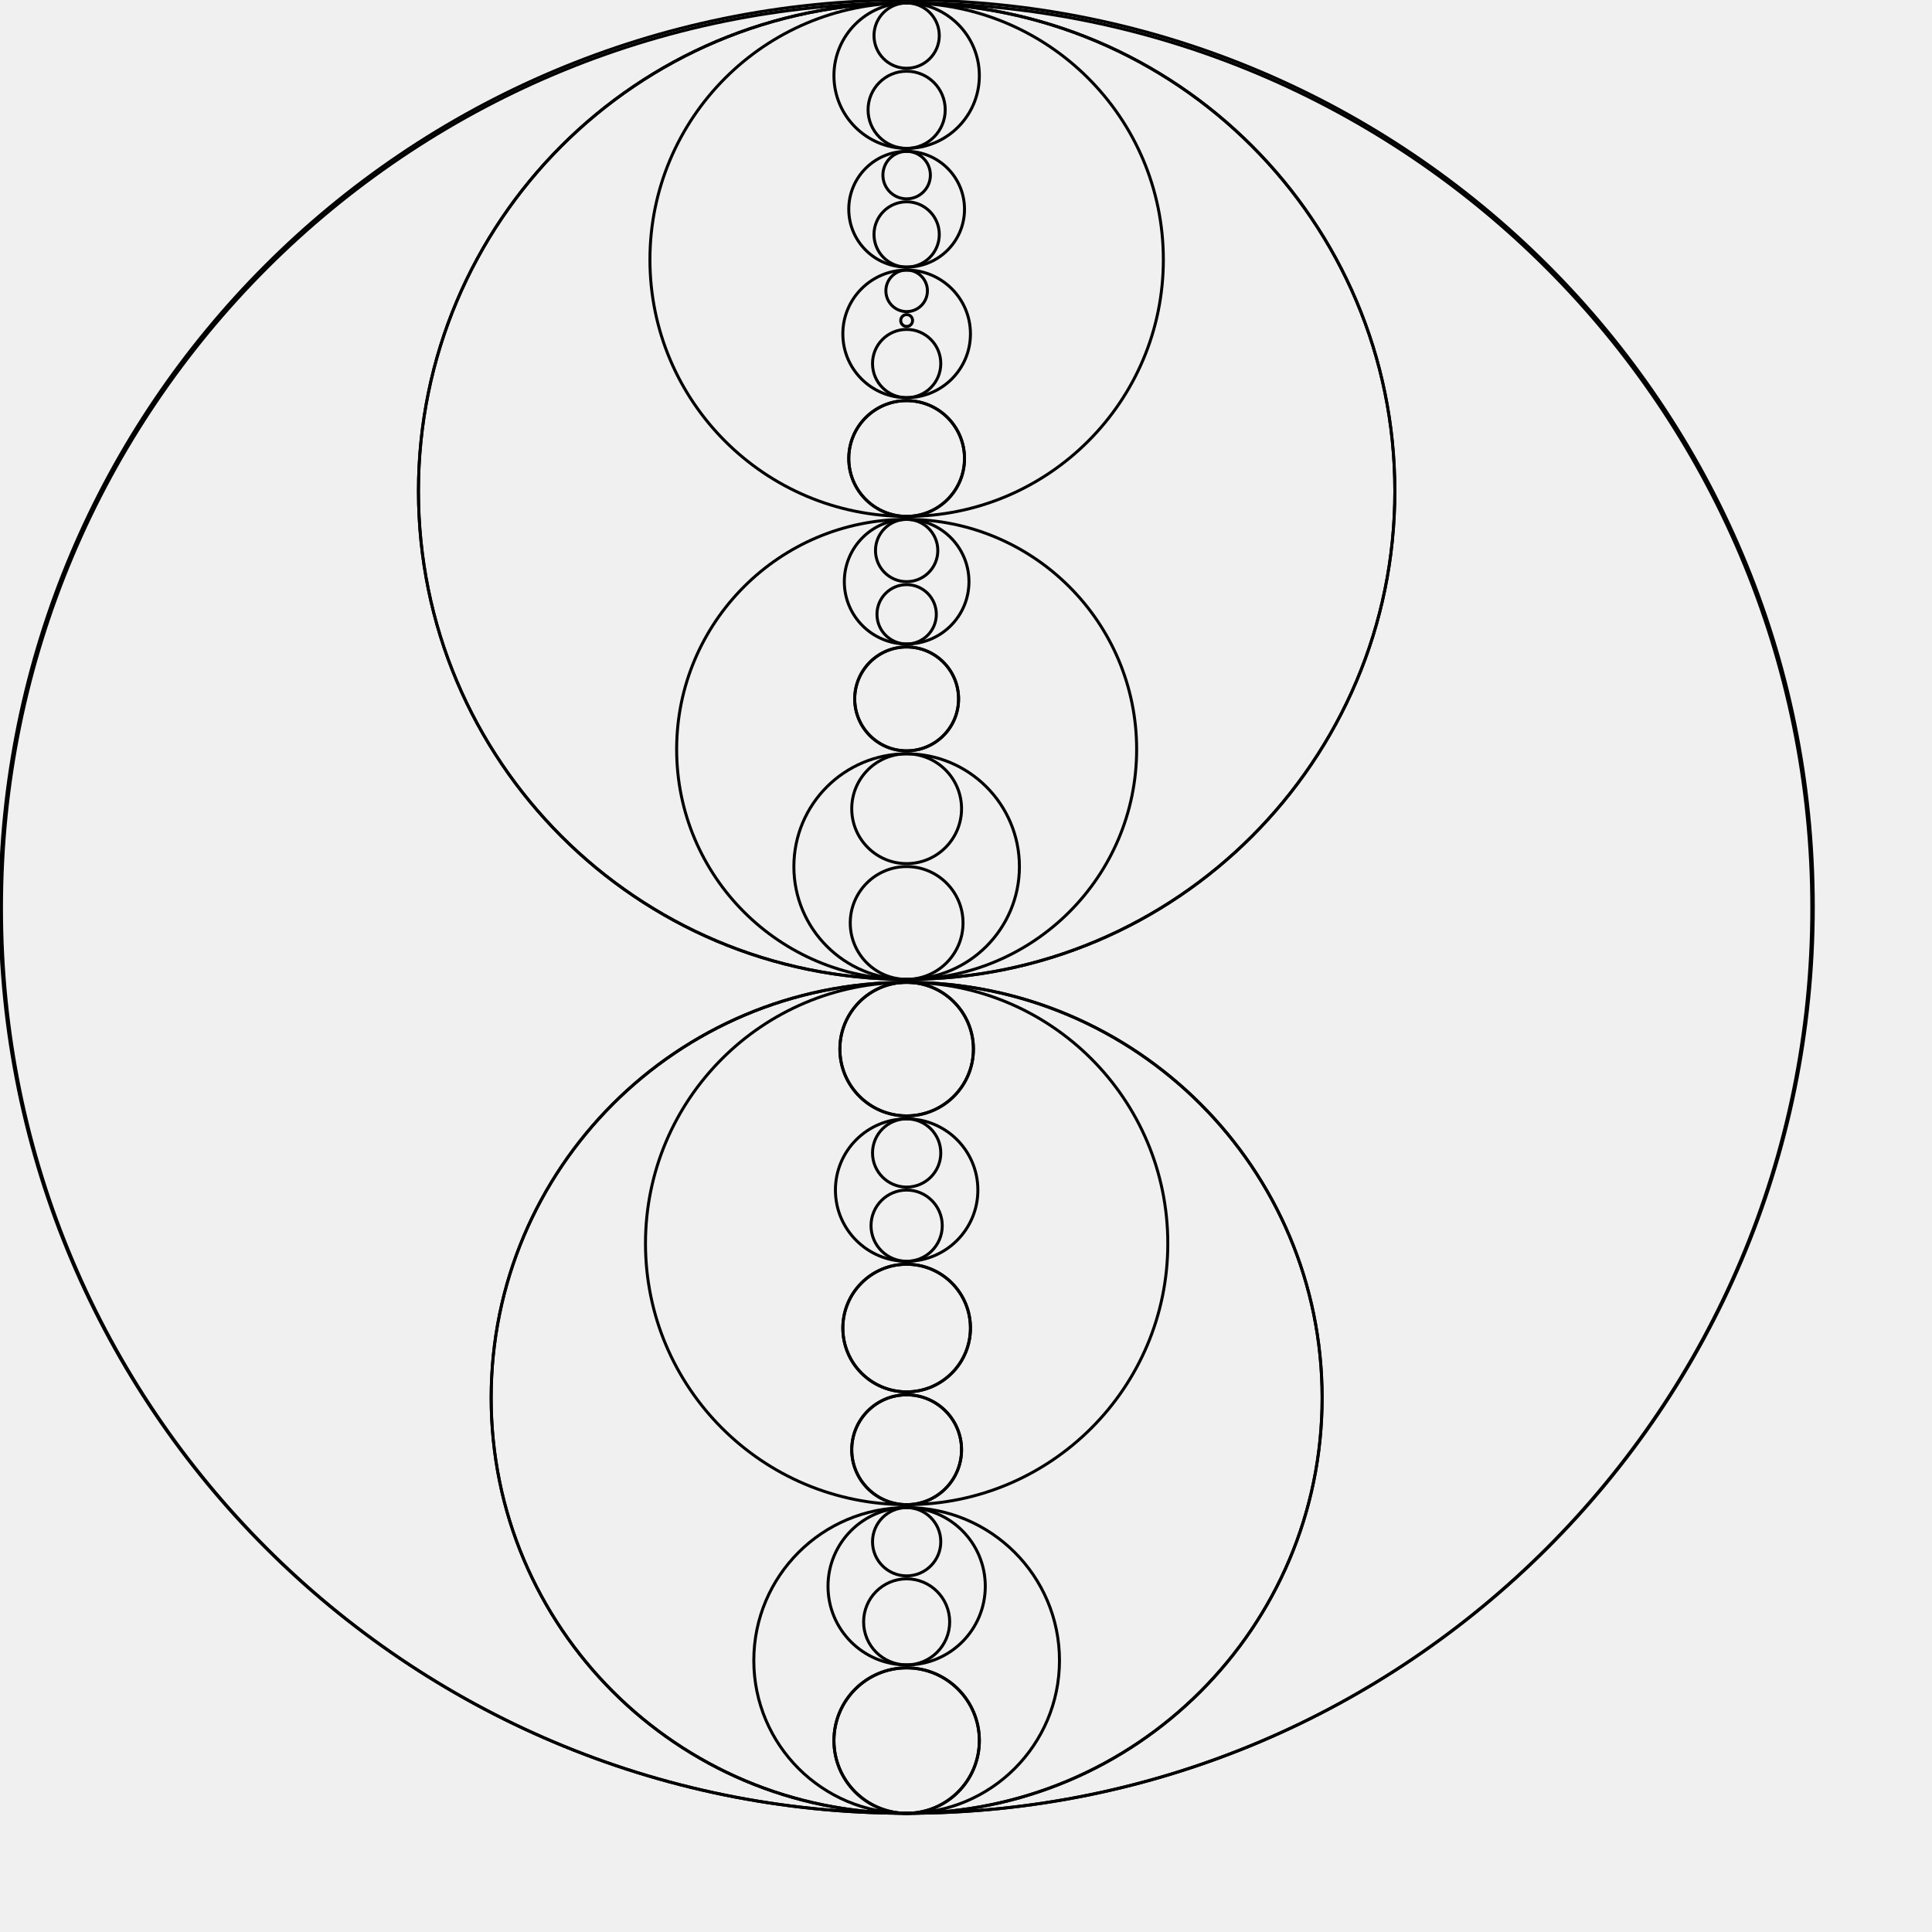
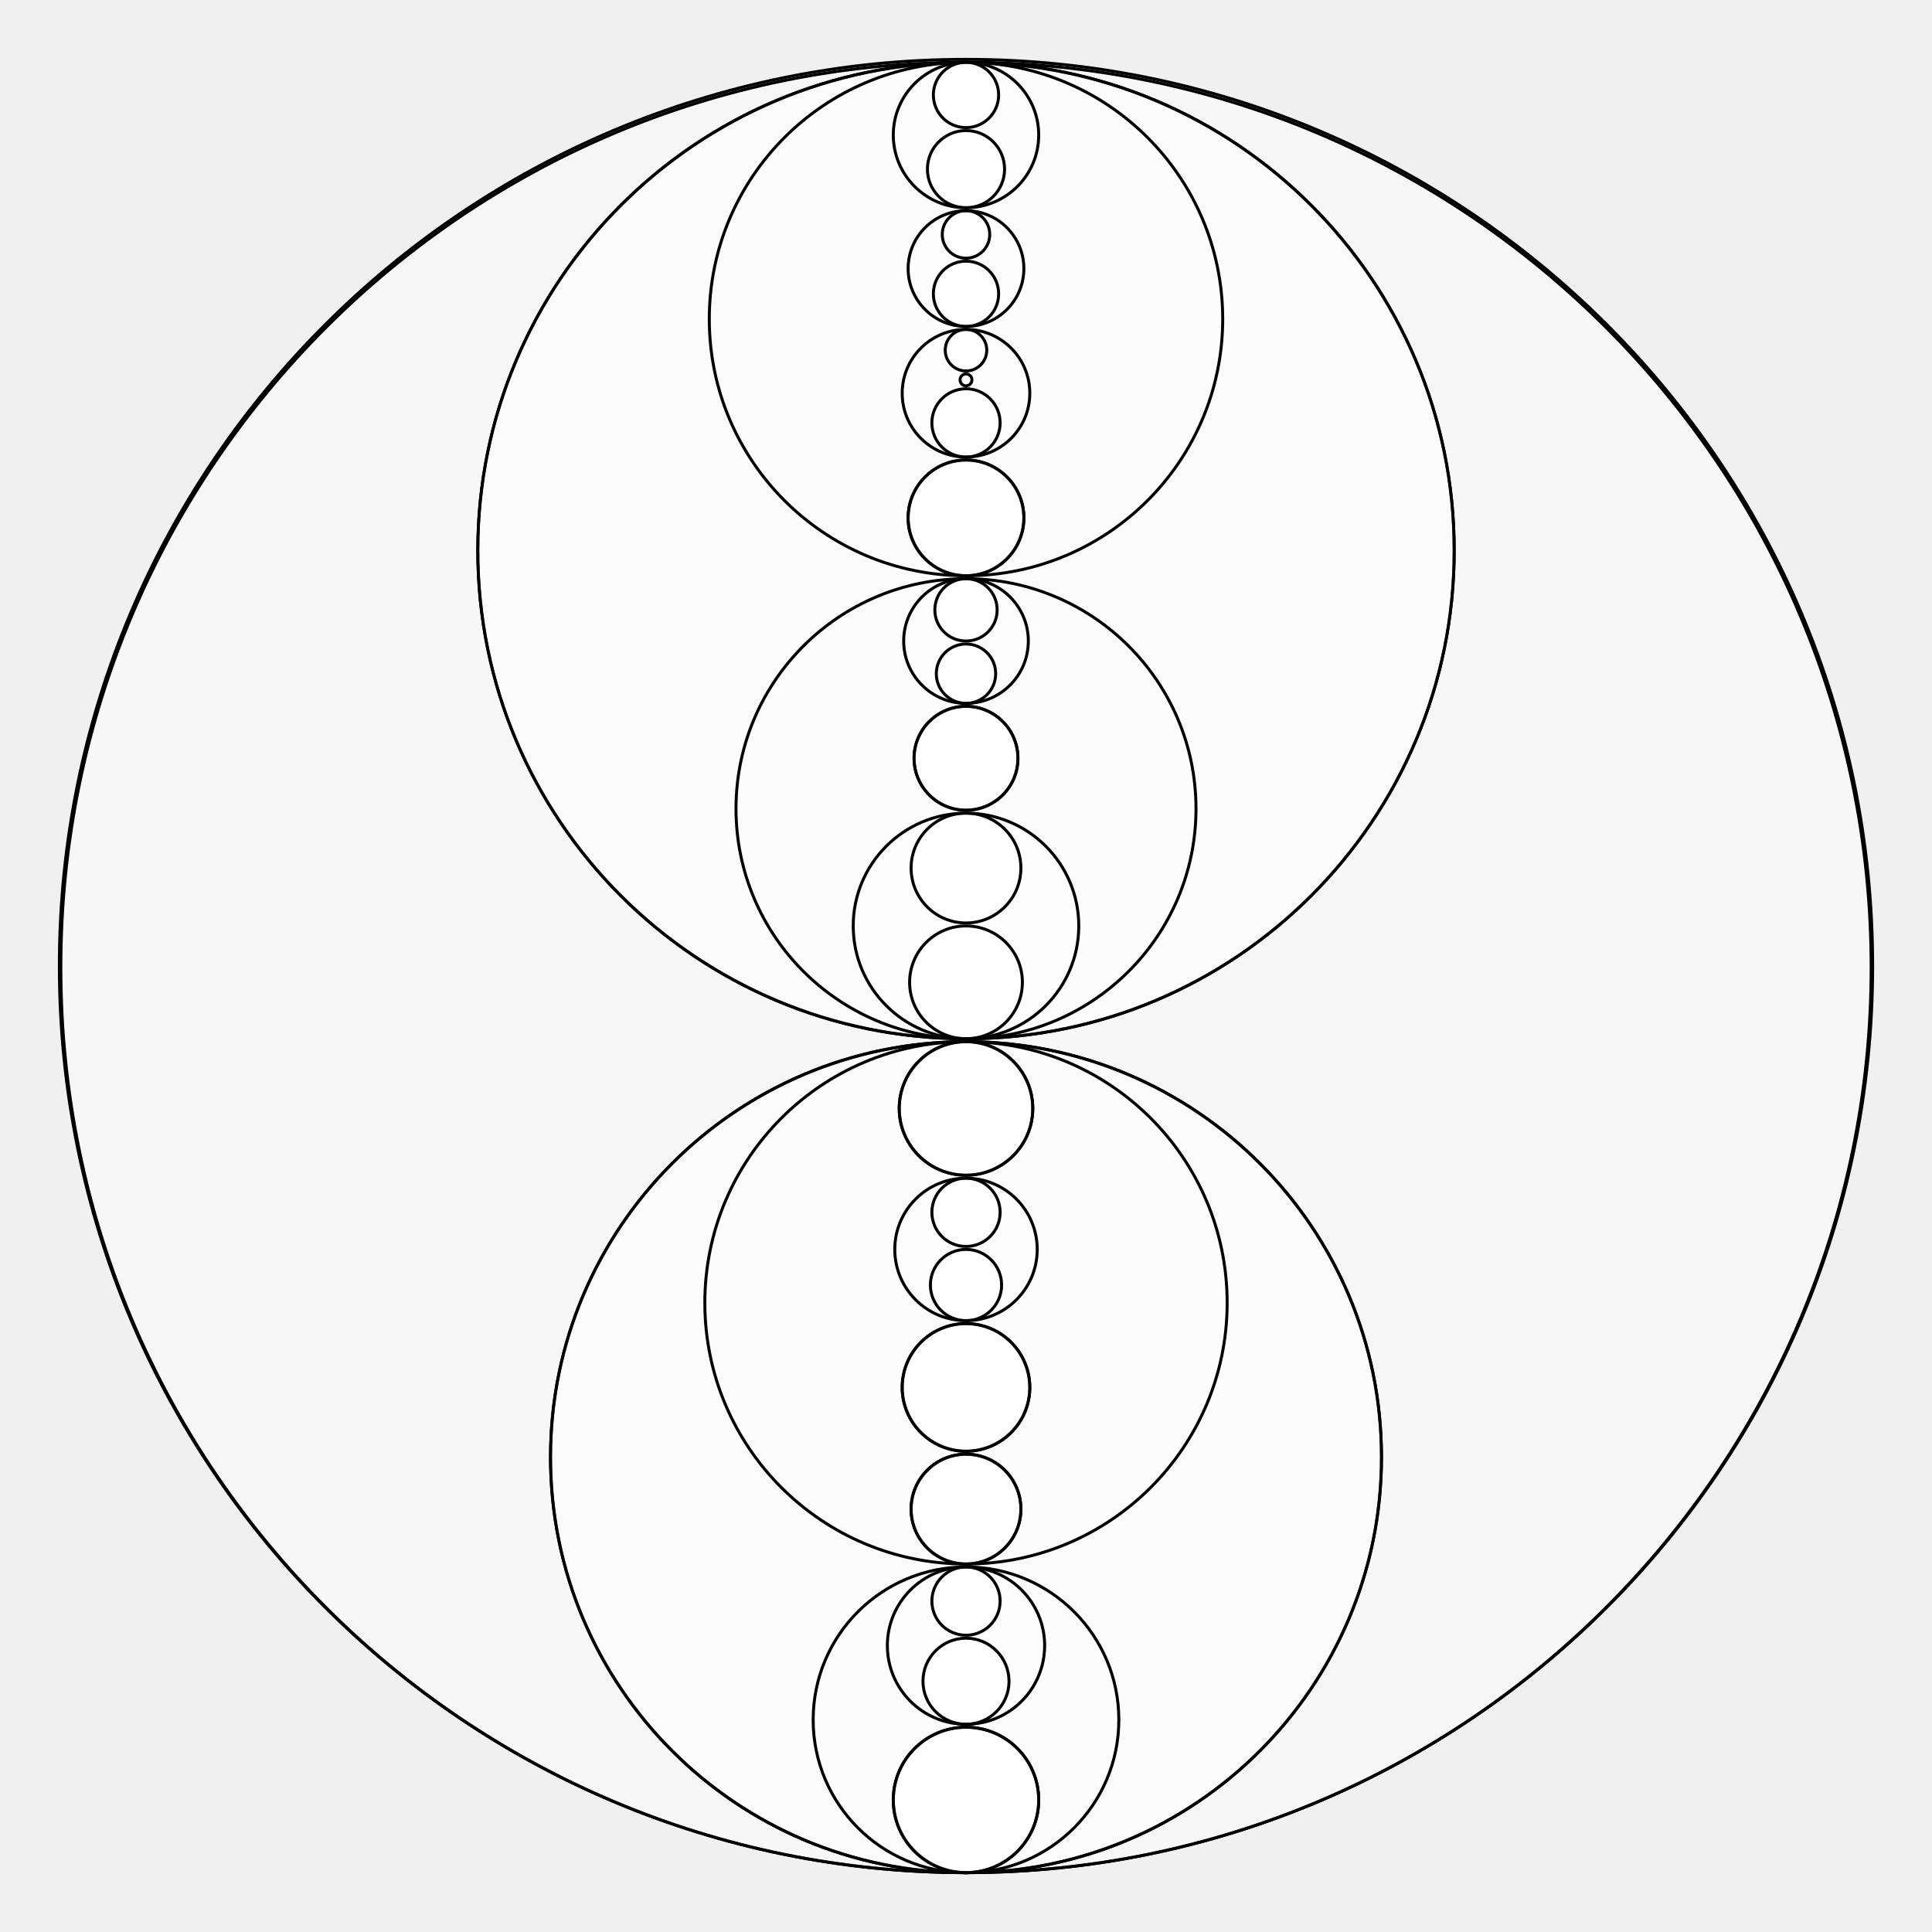
<svg xmlns="http://www.w3.org/2000/svg" width="325.5" height="325.5" viewBox="0 0 651 651">
-   <g transform="translate(305.5 400)">
-     <circle style="fill:none;stroke:black;stroke-width:1px" cy="-94.5" cx="0" r="305.5" />
-     <circle style="fill:none;stroke:black;stroke-width:1px" cy="-94" cx="0" r="305" />
-     <circle style="fill:none;stroke:black;stroke-width:1px" cy="-234.5" cx="0" r="164.5" />
-     <circle style="fill:none;stroke:black;stroke-width:1px" cy="-234.5" cx="0" r="164.5" />
-     <circle style="fill:none;stroke:black;stroke-width:1px" cy="-312.5" cx="0" r="86.5" />
-     <circle style="fill:none;stroke:black;stroke-width:1px" cy="-374.5" cx="0" r="24.5" />
-     <circle style="fill:none;stroke:black;stroke-width:1px" cy="-388" cx="0" r="11" />
-     <circle style="fill:none;stroke:black;stroke-width:1px" cy="-363" cx="0" r="13" />
-     <circle style="fill:none;stroke:black;stroke-width:1px" cy="-329.5" cx="0" r="19.5" />
-     <circle style="fill:none;stroke:black;stroke-width:1px" cy="-341" cx="0" r="8" />
-     <circle style="fill:none;stroke:black;stroke-width:1px" cy="-321" cx="0" r="11" />
-     <circle style="fill:none;stroke:black;stroke-width:1px" cy="-287.5" cx="0" r="21.5" />
-     <circle style="fill:none;stroke:black;stroke-width:1px" cy="-302" cx="0" r="7" />
-     <circle style="fill:none;stroke:black;stroke-width:1px" cy="-292" cx="0" r="2" />
-     <circle style="fill:none;stroke:black;stroke-width:1px" cy="-277.5" cx="0" r="11.5" />
-     <circle style="fill:none;stroke:black;stroke-width:1px" cy="-245.5" cx="0" r="19.5" />
-     <circle style="fill:none;stroke:black;stroke-width:1px" cy="-245.5" cx="0" r="19.5" />
-     <circle style="fill:none;stroke:black;stroke-width:1px" cy="-147.5" cx="0" r="77.5" />
-     <circle style="fill:none;stroke:black;stroke-width:1px" cy="-204" cx="0" r="21" />
-     <circle style="fill:none;stroke:black;stroke-width:1px" cy="-214.5" cx="0" r="10.5" />
-     <circle style="fill:none;stroke:black;stroke-width:1px" cy="-193" cx="0" r="10" />
-     <circle style="fill:none;stroke:black;stroke-width:1px" cy="-164.5" cx="0" r="17.5" />
-     <circle style="fill:none;stroke:black;stroke-width:1px" cy="-164.5" cx="0" r="17.5" />
-     <circle style="fill:none;stroke:black;stroke-width:1px" cy="-108" cx="0" r="38" />
-     <circle style="fill:none;stroke:black;stroke-width:1px" cy="-127.5" cx="0" r="18.5" />
-     <circle style="fill:none;stroke:black;stroke-width:1px" cy="-89" cx="0" r="19" />
-     <circle style="fill:none;stroke:black;stroke-width:1px" cy="71" cx="0" r="140" />
-     <circle style="fill:none;stroke:black;stroke-width:1px" cy="71" cx="0" r="140" />
-     <circle style="fill:none;stroke:black;stroke-width:1px" cy="19" cx="0" r="88" />
-     <circle style="fill:none;stroke:black;stroke-width:1px" cy="-46.5" cx="0" r="22.5" />
-     <circle style="fill:none;stroke:black;stroke-width:1px" cy="-46.5" cx="0" r="22.5" />
-     <circle style="fill:none;stroke:black;stroke-width:1px" cy="1" cx="0" r="24" />
-     <circle style="fill:none;stroke:black;stroke-width:1px" cy="-11.5" cx="0" r="11.5" />
-     <circle style="fill:none;stroke:black;stroke-width:1px" cy="13" cx="0" r="12" />
-     <circle style="fill:none;stroke:black;stroke-width:1px" cy="47.5" cx="0" r="21.5" />
-     <circle style="fill:none;stroke:black;stroke-width:1px" cy="47.5" cx="0" r="21.5" />
-     <circle style="fill:none;stroke:black;stroke-width:1px" cy="88.5" cx="0" r="18.5" />
-     <circle style="fill:none;stroke:black;stroke-width:1px" cy="88.5" cx="0" r="18.5" />
-     <circle style="fill:none;stroke:black;stroke-width:1px" cy="159.5" cx="0" r="51.5" />
-     <circle style="fill:none;stroke:black;stroke-width:1px" cy="134.5" cx="0" r="26.5" />
-     <circle style="fill:none;stroke:black;stroke-width:1px" cy="119.5" cx="0" r="11.5" />
-     <circle style="fill:none;stroke:black;stroke-width:1px" cy="146.5" cx="0" r="14.5" />
-     <circle style="fill:none;stroke:black;stroke-width:1px" cy="186.5" cx="0" r="24.5" />
-     <circle style="fill:none;stroke:black;stroke-width:1px" cy="186.5" cx="0" r="24.5" />
+   <g transform="translate(325.5 20)">
+     <circle style="fill:white;fill-opacity:0.3;stroke:black;stroke-width:1px" cy="305.5" cx="0" r="305.5" />
+     <circle style="fill:white;fill-opacity:0.3;stroke:black;stroke-width:1px" cy="306" cx="0" r="305" />
+     <circle style="fill:white;fill-opacity:0.3;stroke:black;stroke-width:1px" cy="165.5" cx="0" r="164.5" />
+     <circle style="fill:white;fill-opacity:0.3;stroke:black;stroke-width:1px" cy="165.5" cx="0" r="164.5" />
+     <circle style="fill:white;fill-opacity:0.3;stroke:black;stroke-width:1px" cy="87.5" cx="0" r="86.5" />
+     <circle style="fill:white;fill-opacity:0.3;stroke:black;stroke-width:1px" cy="25.5" cx="0" r="24.5" />
+     <circle style="fill:white;fill-opacity:0.3;stroke:black;stroke-width:1px" cy="12" cx="0" r="11" />
+     <circle style="fill:white;fill-opacity:0.3;stroke:black;stroke-width:1px" cy="37" cx="0" r="13" />
+     <circle style="fill:white;fill-opacity:0.3;stroke:black;stroke-width:1px" cy="70.5" cx="0" r="19.5" />
+     <circle style="fill:white;fill-opacity:0.3;stroke:black;stroke-width:1px" cy="59" cx="0" r="8" />
+     <circle style="fill:white;fill-opacity:0.3;stroke:black;stroke-width:1px" cy="79" cx="0" r="11" />
+     <circle style="fill:white;fill-opacity:0.3;stroke:black;stroke-width:1px" cy="112.5" cx="0" r="21.5" />
+     <circle style="fill:white;fill-opacity:0.3;stroke:black;stroke-width:1px" cy="98" cx="0" r="7" />
+     <circle style="fill:white;fill-opacity:0.3;stroke:black;stroke-width:1px" cy="108" cx="0" r="2" />
+     <circle style="fill:white;fill-opacity:0.3;stroke:black;stroke-width:1px" cy="122.5" cx="0" r="11.5" />
+     <circle style="fill:white;fill-opacity:0.3;stroke:black;stroke-width:1px" cy="154.5" cx="0" r="19.5" />
+     <circle style="fill:white;fill-opacity:0.3;stroke:black;stroke-width:1px" cy="154.5" cx="0" r="19.5" />
+     <circle style="fill:white;fill-opacity:0.3;stroke:black;stroke-width:1px" cy="252.5" cx="0" r="77.5" />
+     <circle style="fill:white;fill-opacity:0.3;stroke:black;stroke-width:1px" cy="196" cx="0" r="21" />
+     <circle style="fill:white;fill-opacity:0.3;stroke:black;stroke-width:1px" cy="185.5" cx="0" r="10.5" />
+     <circle style="fill:white;fill-opacity:0.3;stroke:black;stroke-width:1px" cy="207" cx="0" r="10" />
+     <circle style="fill:white;fill-opacity:0.3;stroke:black;stroke-width:1px" cy="235.5" cx="0" r="17.5" />
+     <circle style="fill:white;fill-opacity:0.3;stroke:black;stroke-width:1px" cy="235.5" cx="0" r="17.5" />
+     <circle style="fill:white;fill-opacity:0.3;stroke:black;stroke-width:1px" cy="292" cx="0" r="38" />
+     <circle style="fill:white;fill-opacity:0.3;stroke:black;stroke-width:1px" cy="272.5" cx="0" r="18.5" />
+     <circle style="fill:white;fill-opacity:0.3;stroke:black;stroke-width:1px" cy="311" cx="0" r="19" />
+     <circle style="fill:white;fill-opacity:0.3;stroke:black;stroke-width:1px" cy="471" cx="0" r="140" />
+     <circle style="fill:white;fill-opacity:0.3;stroke:black;stroke-width:1px" cy="471" cx="0" r="140" />
+     <circle style="fill:white;fill-opacity:0.3;stroke:black;stroke-width:1px" cy="419" cx="0" r="88" />
+     <circle style="fill:white;fill-opacity:0.3;stroke:black;stroke-width:1px" cy="353.5" cx="0" r="22.5" />
+     <circle style="fill:white;fill-opacity:0.3;stroke:black;stroke-width:1px" cy="353.5" cx="0" r="22.5" />
+     <circle style="fill:white;fill-opacity:0.3;stroke:black;stroke-width:1px" cy="401" cx="0" r="24" />
+     <circle style="fill:white;fill-opacity:0.3;stroke:black;stroke-width:1px" cy="388.5" cx="0" r="11.5" />
+     <circle style="fill:white;fill-opacity:0.3;stroke:black;stroke-width:1px" cy="413" cx="0" r="12" />
+     <circle style="fill:white;fill-opacity:0.3;stroke:black;stroke-width:1px" cy="447.5" cx="0" r="21.5" />
+     <circle style="fill:white;fill-opacity:0.3;stroke:black;stroke-width:1px" cy="447.5" cx="0" r="21.5" />
+     <circle style="fill:white;fill-opacity:0.3;stroke:black;stroke-width:1px" cy="488.5" cx="0" r="18.5" />
+     <circle style="fill:white;fill-opacity:0.3;stroke:black;stroke-width:1px" cy="488.5" cx="0" r="18.5" />
+     <circle style="fill:white;fill-opacity:0.3;stroke:black;stroke-width:1px" cy="559.5" cx="0" r="51.5" />
+     <circle style="fill:white;fill-opacity:0.3;stroke:black;stroke-width:1px" cy="534.5" cx="0" r="26.5" />
+     <circle style="fill:white;fill-opacity:0.3;stroke:black;stroke-width:1px" cy="519.5" cx="0" r="11.5" />
+     <circle style="fill:white;fill-opacity:0.3;stroke:black;stroke-width:1px" cy="546.5" cx="0" r="14.5" />
+     <circle style="fill:white;fill-opacity:0.3;stroke:black;stroke-width:1px" cy="586.5" cx="0" r="24.5" />
+     <circle style="fill:white;fill-opacity:0.3;stroke:black;stroke-width:1px" cy="586.5" cx="0" r="24.5" />
  </g>
</svg>
